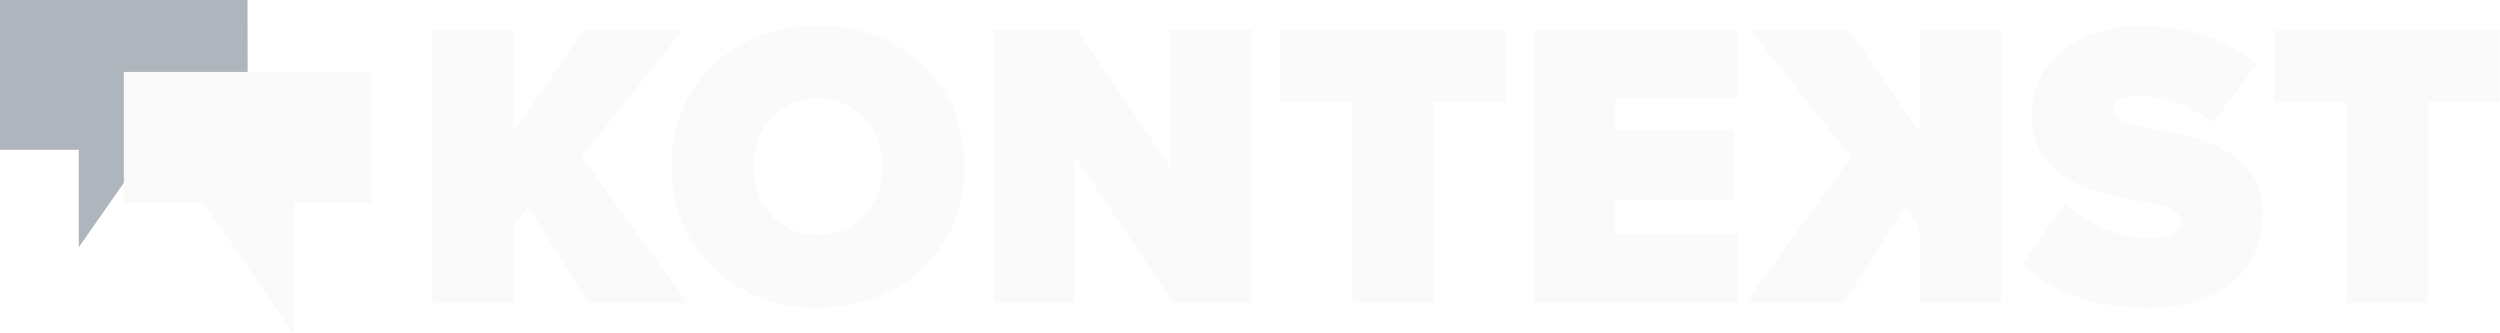
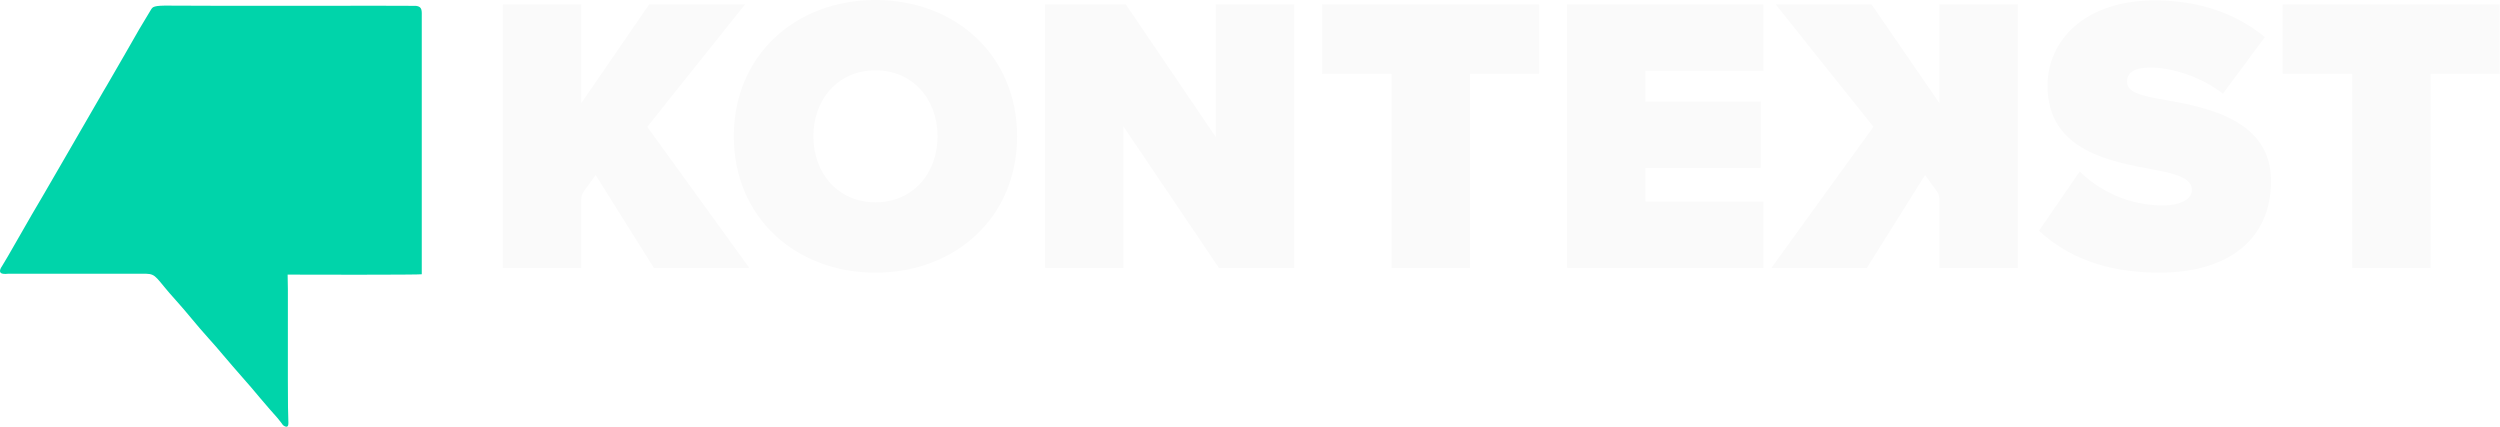
- <svg xmlns="http://www.w3.org/2000/svg" width="100%" height="100%" viewBox="0 0 3981 529" version="1.1" xml:space="preserve" style="fill-rule:evenodd;clip-rule:evenodd;stroke-linejoin:round;stroke-miterlimit:2;">
-   <g transform="matrix(1,0,0,1,-151.9965,-3725.061)">
-     <g transform="matrix(1.894644,0,0,1.48662,0,0)">
-       <g transform="matrix(1.170162,0,0,1.170162,-40.20862,167.5603)">
-         <g transform="matrix(0.409893,0,0,0.548716,-565.2065,1506.796)">
-           <path d="M1630,1145.366l0,-249.896l433.792,0l0.193,251.816l-176.438,-1.92l-119.547,162.592l0,-162.592l-137.999,0Z" style="fill:#afb5bc;" />
+ <svg xmlns="http://www.w3.org/2000/svg" width="100%" height="100%" viewBox="0 0 4122 704" version="1.1" xml:space="preserve" style="fill-rule:evenodd;clip-rule:evenodd;stroke-linejoin:round;stroke-miterlimit:2;">
+   <g transform="matrix(1,0,0,1,-551.7179,-7000.206)">
+     <g transform="matrix(2.036,0,0,2.734669,0,0)">
+       <g transform="matrix(1,0,0,1,93.3512,5.241608)">
+         <g transform="matrix(2.013471,0,0,1.526386,707.1399,2557.179)">
+           <path d="M0,104.11L-23.414,67.429L-28.12,73.79C-28.814,74.727 -29.188,75.862 -29.188,77.028L-29.188,104.11L-60.719,104.11L-60.719,0L-29.188,0L-29.188,39.022L-1.873,0L36.679,0L-2.654,48.386L38.397,104.11L0,104.11Z" style="fill:rgb(250,250,250);fill-rule:nonzero;" />
        </g>
-         <g transform="matrix(0.430546,0,0,0.548716,-745.4354,1621.909)">
-           <path d="M2177,1024.47l0,-218.781l412.983,0l0,218.781l-129.09,0l0,215.011l-2.424,0l-148.464,-215.011l-133.006,0Z" style="fill:#fafafa;" />
+         <g transform="matrix(2.013471,0,0,1.526386,886.5987,2676.543)">
+           <path d="M0,-52.134C-15.142,-52.134 -24.972,-40.583 -24.972,-26.066C-24.972,-11.55 -15.142,-0 0,-0C15.142,-0 24.976,-11.55 24.976,-26.066C24.976,-40.583 15.142,-52.134 0,-52.134M0,-79.917C32.153,-79.917 56.973,-58.065 56.973,-26.066C56.973,5.931 32.153,27.783 0,27.783C-32.153,27.783 -56.973,5.931 -56.973,-26.066C-56.973,-58.065 -32.153,-79.917 0,-79.917" style="fill:rgb(250,250,250);fill-rule:nonzero;" />
+         </g>
+         <g transform="matrix(2.013471,0,0,1.526386,1164.741,2557.179)">
+           <path d="M0,104.11L-38.397,48.231L-38.397,104.11L-69.927,104.11L-69.927,0L-37.46,0L-1.247,52.445L-1.247,0L30.28,0L30.28,104.11L0,104.11Z" style="fill:rgb(250,250,250);fill-rule:nonzero;" />
+         </g>
+         <g transform="matrix(2.013471,0,0,1.526386,1304.606,2557.179)">
+           <path d="M0,104.11L0,27.471L-27.941,27.471L-27.941,0L59.312,0L59.312,27.471L31.531,27.471L31.531,104.11L0,104.11Z" style="fill:rgb(250,250,250);fill-rule:nonzero;" />
+         </g>
+         <g transform="matrix(2.013471,0,0,1.526386,1446.669,2557.179)">
+           <path d="M0,104.11L0,0L78.98,0L78.98,26.221L31.527,26.221L31.527,38.397L77.885,38.397L77.885,64.62L31.527,64.62L31.527,77.887L78.98,77.887L78.98,104.11L0,104.11Z" style="fill:rgb(250,250,250);fill-rule:nonzero;" />
+         </g>
+         <g transform="matrix(2.013471,0,0,1.526386,1612.125,2557.179)">
+           <path d="M0,104.11L41.054,48.386L1.717,0L40.273,0L67.588,39.022L67.588,0L99.115,0L99.115,104.11L67.588,104.11L67.588,77.029C67.588,75.863 67.213,74.727 66.52,73.79L61.81,67.429L38.4,104.11L0,104.11Z" style="fill:rgb(250,250,250);fill-rule:nonzero;" />
+         </g>
+         <g transform="matrix(2.013471,0,0,1.526386,1861.788,2615.734)">
+           <path d="M0,27.697C0.013,27.679 0.038,27.676 0.054,27.691C7.857,35.171 19.551,41.087 33.583,41.087C39.513,41.087 45.131,39.057 45.131,34.998C45.131,30.94 40.764,28.912 30.459,27.039C13.289,23.917 -12.93,19.858 -12.93,-6.208C-12.93,-23.846 1.742,-39.924 30.304,-39.924C47.318,-39.924 62.616,-35.084 74.478,-25.408L57.619,-3.087C48.566,-9.955 36.859,-13.388 28.587,-13.388C20.784,-13.388 19.067,-10.579 19.067,-7.925C19.067,-3.866 23.279,-2.462 34.364,-0.589C51.534,2.376 76.976,7.37 76.976,31.408C76.976,54.354 59.962,67.621 32.021,67.621C9.858,67.621 -5.283,61.066 -16.365,51.076L0,27.697Z" style="fill:rgb(250,250,250);fill-rule:nonzero;" />
+         </g>
+         <g transform="matrix(2.013471,0,0,1.526386,2082.469,2557.179)">
+           <path d="M0,104.11L0,27.471L-27.94,27.471L-27.94,0L59.312,0L59.312,27.471L31.527,27.471L31.527,104.11L0,104.11Z" style="fill:rgb(250,250,250);fill-rule:nonzero;" />
        </g>
      </g>
    </g>
-     <g transform="matrix(1.894644,0,0,1.48662,0,0)">
-       <g transform="matrix(2.163692,0,0,2.807819,574.847,2537.876)">
-         <path d="M0,104.11l-23.414,-36.681l-4.706,6.361c-0.694,0.937 -1.068,2.072 -1.068,3.238l0,27.082l-31.531,0l0,-104.11l31.531,0l0,39.022l27.315,-39.022l38.552,0l-39.333,48.386l41.051,55.724l-38.397,0Z" style="fill:#fafafa;fill-rule:nonzero;" />
-       </g>
-     </g>
-     <g transform="matrix(1.894644,0,0,1.48662,0,0)">
-       <g transform="matrix(2.163692,0,0,2.807819,767.6949,2757.448)">
-         <path d="M0,-52.134c-15.142,0 -24.972,11.551 -24.972,26.068c0,14.516 9.83,26.066 24.972,26.066c15.142,0 24.976,-11.55 24.976,-26.066c0,-14.517 -9.834,-26.068 -24.976,-26.068m0,-27.783c32.153,0 56.973,21.852 56.973,53.851c0,31.997 -24.82,53.849 -56.973,53.849c-32.153,0 -56.973,-21.852 -56.973,-53.849c0,-31.999 24.82,-53.851 56.973,-53.851" style="fill:#fafafa;fill-rule:nonzero;" />
-       </g>
-     </g>
-     <g transform="matrix(1.894644,0,0,1.48662,0,0)">
-       <g transform="matrix(2.163692,0,0,2.807819,1066.589,2537.876)">
-         <path d="M0,104.11l-38.397,-55.879l0,55.879l-31.53,0l0,-104.11l32.467,0l36.213,52.445l0,-52.445l31.527,0l0,104.11l-30.28,0Z" style="fill:#fafafa;fill-rule:nonzero;" />
-       </g>
-     </g>
-     <g transform="matrix(1.894644,0,0,1.48662,0,0)">
-       <g transform="matrix(2.163692,0,0,2.807819,1216.888,2537.876)">
-         <path d="M0,104.11l0,-76.639l-27.941,0l0,-27.471l87.253,0l0,27.471l-27.781,0l0,76.639l-31.531,0Z" style="fill:#fafafa;fill-rule:nonzero;" />
-       </g>
-     </g>
-     <g transform="matrix(1.894644,0,0,1.48662,0,0)">
-       <g transform="matrix(2.163692,0,0,2.807819,1369.55,2537.876)">
-         <path d="M0,104.11l0,-104.11l78.98,0l0,26.221l-47.453,0l0,12.176l46.358,0l0,26.223l-46.358,0l0,13.267l47.453,0l0,26.223l-78.98,0Z" style="fill:#fafafa;fill-rule:nonzero;" />
-       </g>
-     </g>
-     <g transform="matrix(1.894644,0,0,1.48662,0,0)">
-       <g transform="matrix(2.163692,0,0,2.807819,1547.352,2537.876)">
-         <path d="M0,104.11l41.054,-55.724l-39.337,-48.386l38.556,0l27.315,39.022l0,-39.022l31.527,0l0,104.11l-31.527,0l0,-27.081c0,-1.166 -0.375,-2.302 -1.068,-3.239l-4.71,-6.361l-23.41,36.681l-38.4,0Z" style="fill:#fafafa;fill-rule:nonzero;" />
-       </g>
-     </g>
-     <g transform="matrix(1.894644,0,0,1.48662,0,0)">
-       <g transform="matrix(2.163692,0,0,2.807819,1815.641,2645.59)">
-         <path d="M0,27.697c0.013,-0.018 0.038,-0.021 0.054,-0.006c7.803,7.48 19.497,13.396 33.529,13.396c5.93,0 11.548,-2.03 11.548,-6.089c0,-4.058 -4.367,-6.086 -14.672,-7.959c-17.17,-3.122 -43.389,-7.181 -43.389,-33.247c-0,-17.638 14.672,-33.716 43.234,-33.716c17.014,0 32.312,4.84 44.174,14.516l-16.859,22.321c-9.053,-6.868 -20.76,-10.301 -29.032,-10.301c-7.803,0 -9.52,2.809 -9.52,5.463c0,4.059 4.212,5.463 15.297,7.336c17.17,2.965 42.612,7.959 42.612,31.997c0,22.946 -17.014,36.213 -44.955,36.213c-22.163,0 -37.304,-6.555 -48.386,-16.545l16.365,-23.379Z" style="fill:#fafafa;fill-rule:nonzero;" />
-       </g>
-     </g>
-     <g transform="matrix(1.894644,0,0,1.48662,0,0)">
-       <g transform="matrix(2.163692,0,0,2.807819,2052.787,2537.876)">
-         <path d="M0,104.11l0,-76.639l-27.94,0l0,-27.471l87.252,0l0,27.471l-27.785,0l0,76.639l-31.527,0Z" style="fill:#fafafa;fill-rule:nonzero;" />
+     <g transform="matrix(2.036,0,0,2.734669,0,0)">
+       <g transform="matrix(-2.185897,0,0,1.627432,694.0652,2516.025)">
+         <path d="M155.219,60.666C160.112,69.098 180.046,103.674 181.732,106.365C182.691,107.897 191.559,123.665 192.731,125.371C195.285,129.092 191.117,128.319 190.5,128.311C189.022,128.293 139.915,128.299 139.496,128.308C135.398,128.401 135.863,129.95 128.267,138.292C124.515,142.411 120.643,147.439 116.246,152.274C111.816,157.148 112.024,157.319 100.459,170.465C100.21,170.749 94.883,177.13 93.573,178.565C88.706,183.895 89.05,184.2 88.528,184.546C87.242,185.398 86.67,185.022 86.71,183.473C86.838,178.511 86.904,178.532 86.903,167.5C86.901,156.499 86.899,134.498 86.899,134.498C86.899,134.498 86.878,134.794 86.994,128.636C84.043,128.69 37.302,128.743 37.299,128.505C37.28,127.217 37.295,40.86 37.297,33.5C37.297,30.887 37.017,29.344 39.447,29.068C40.419,28.958 119.647,29.147 130.5,28.984C136.745,28.89 136.957,29.469 137.59,30.434C137.967,31.008 137.939,31.02 142.005,37.796C142.147,38.032 152.402,55.984 153.826,58.313C153.941,58.5 154.617,59.606 155.219,60.666Z" style="fill:rgb(0,212,170);" />
      </g>
    </g>
  </g>
</svg>
